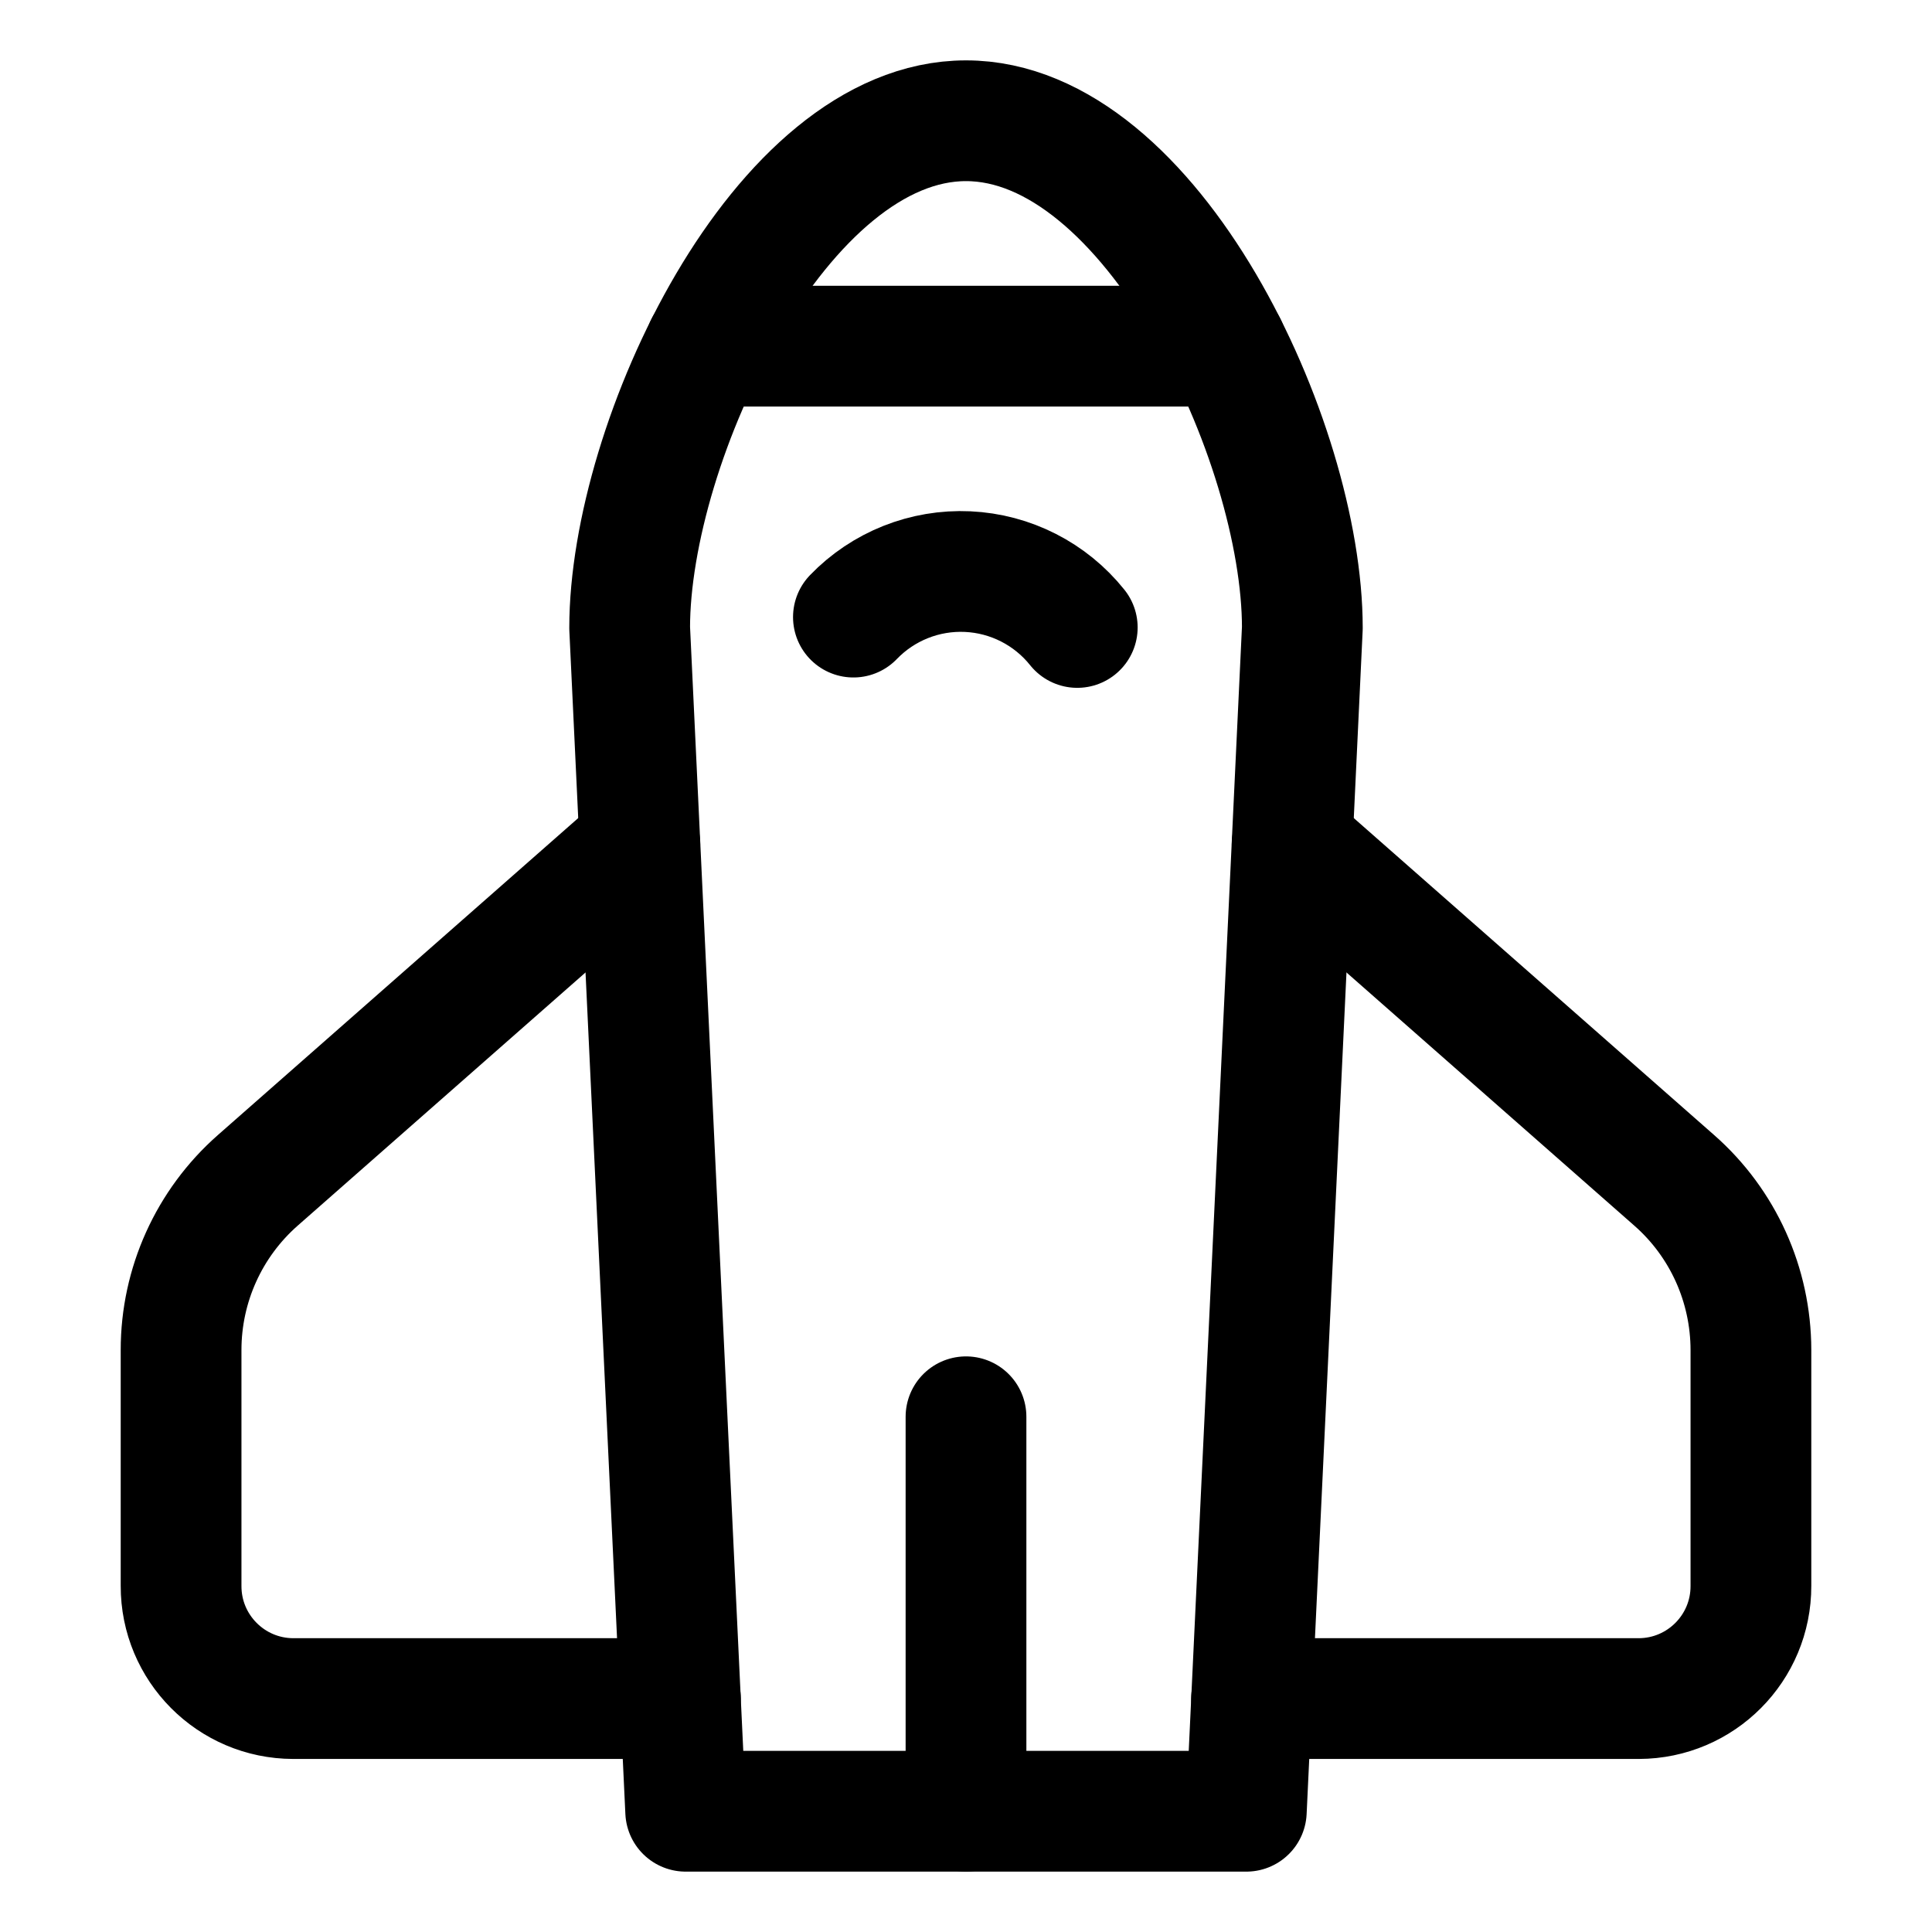
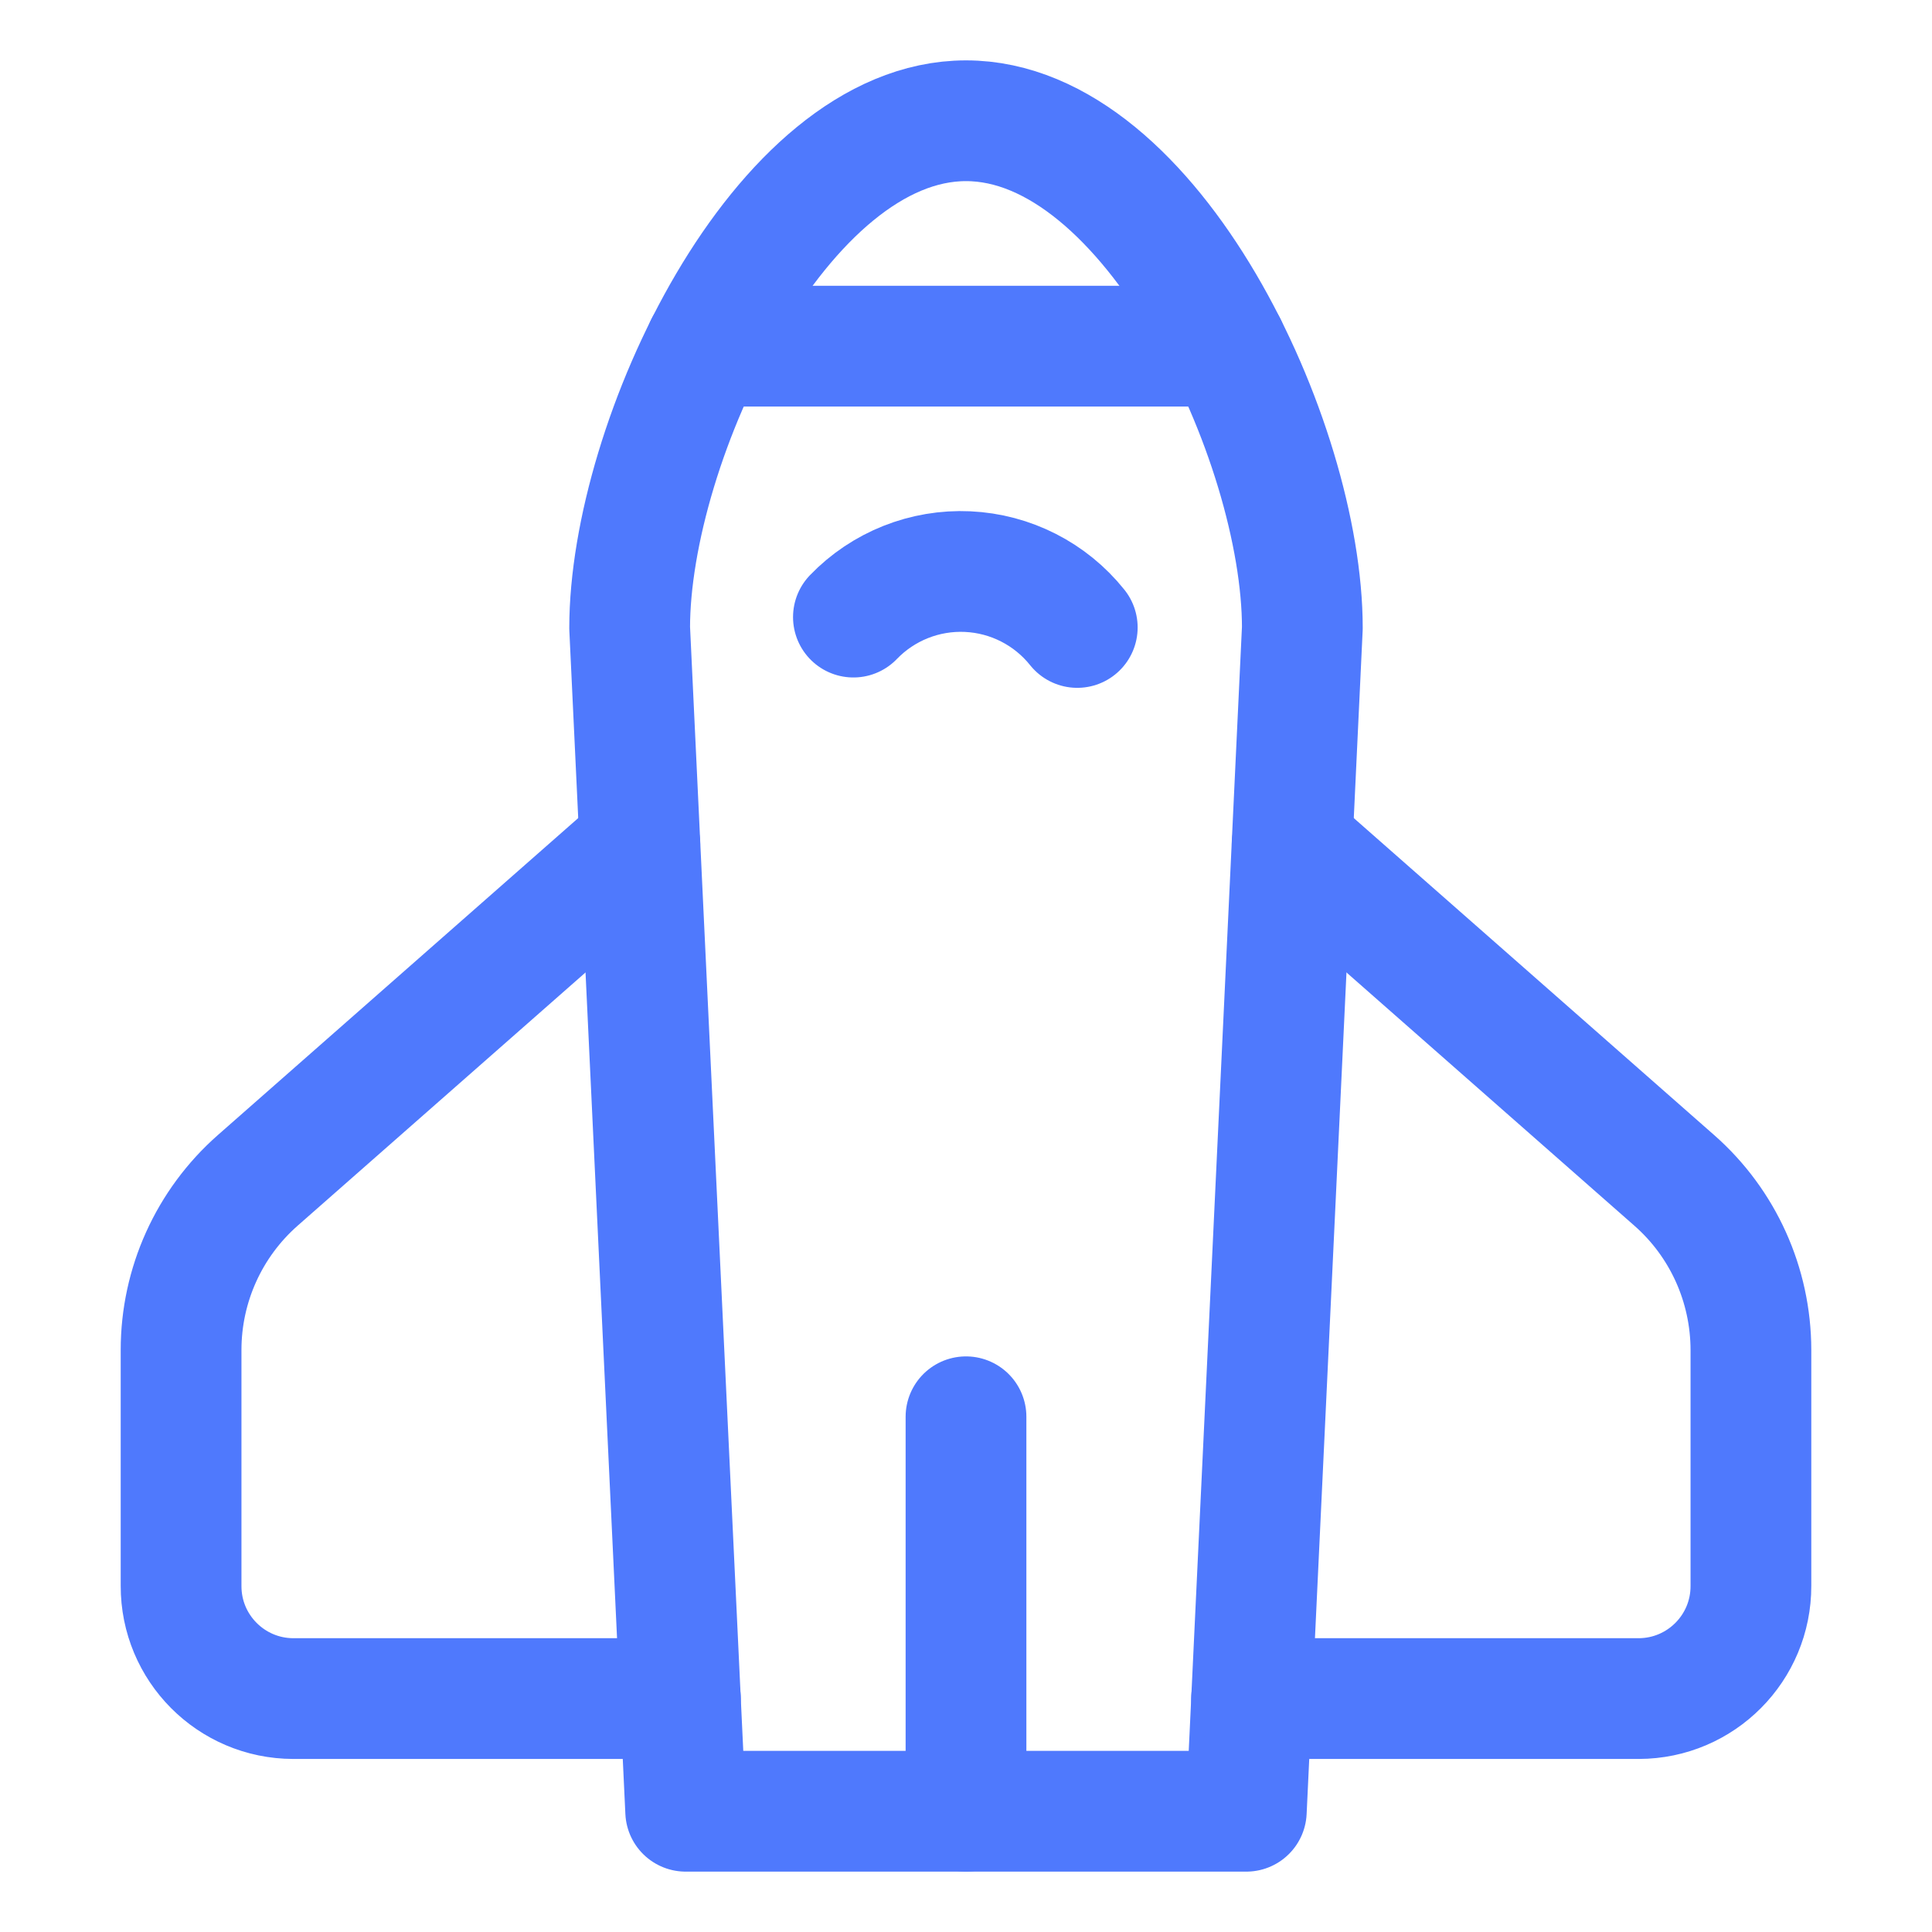
<svg xmlns="http://www.w3.org/2000/svg" width="22" height="22" viewBox="0 0 22 22">
-   <g stroke="currentColor" stroke-width="1.375" fill="none" fill-rule="evenodd" stroke-linecap="round" stroke-linejoin="round">
+   <g stroke="#4F79FD" stroke-width="1.375" fill="none" fill-rule="evenodd" stroke-linecap="round" stroke-linejoin="round">
    <path d="M9.718 7.027a1.698 1.698 0 0 1 2.549.118M8.032 3.942h5.935M11 16.133v4.492" />
    <path d="M14.192 20.625H7.808L7.17 7.15c0-2.126 1.715-5.775 3.83-5.775s3.83 3.649 3.83 5.775l-.638 13.475z" />
    <path d="m14.714 9.614 4.352 3.828c.554.487.871 1.19.872 1.93v2.686a1.28 1.28 0 0 1-1.277 1.284h-4.409M7.286 9.614l-4.352 3.828a2.572 2.572 0 0 0-.872 1.93v2.686a1.28 1.28 0 0 0 1.277 1.284h4.409" />
  </g>
</svg>
